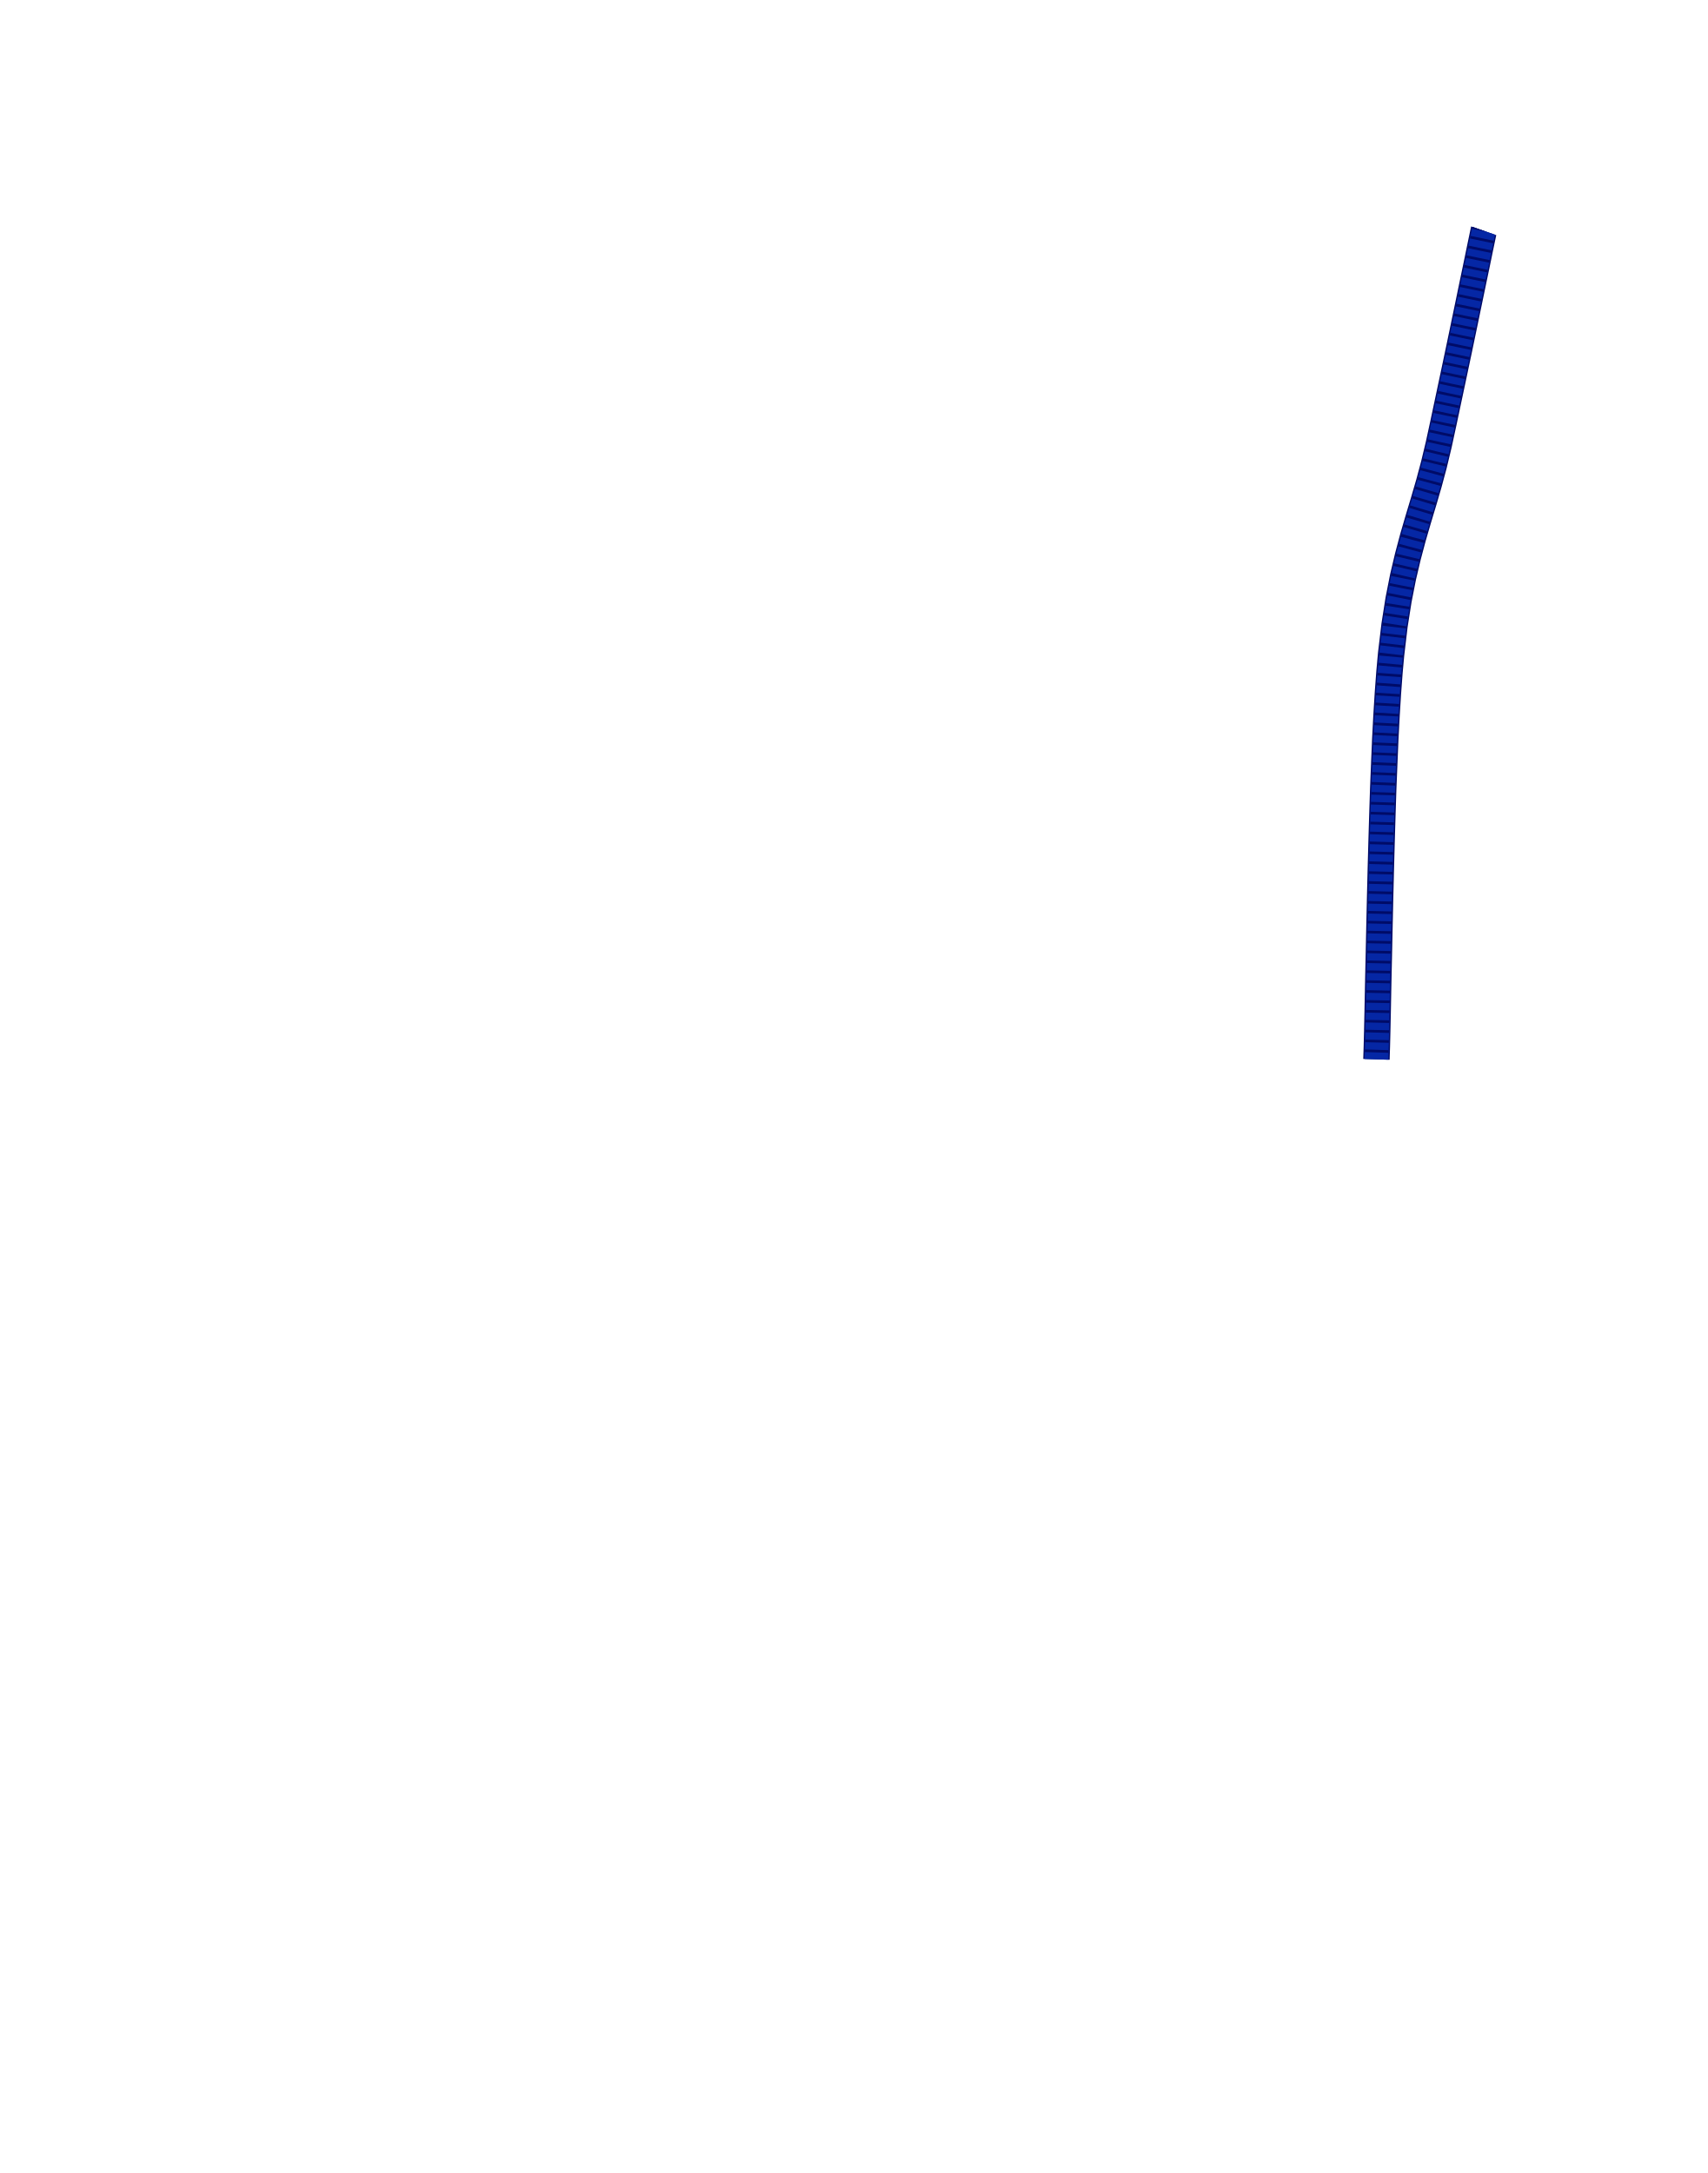
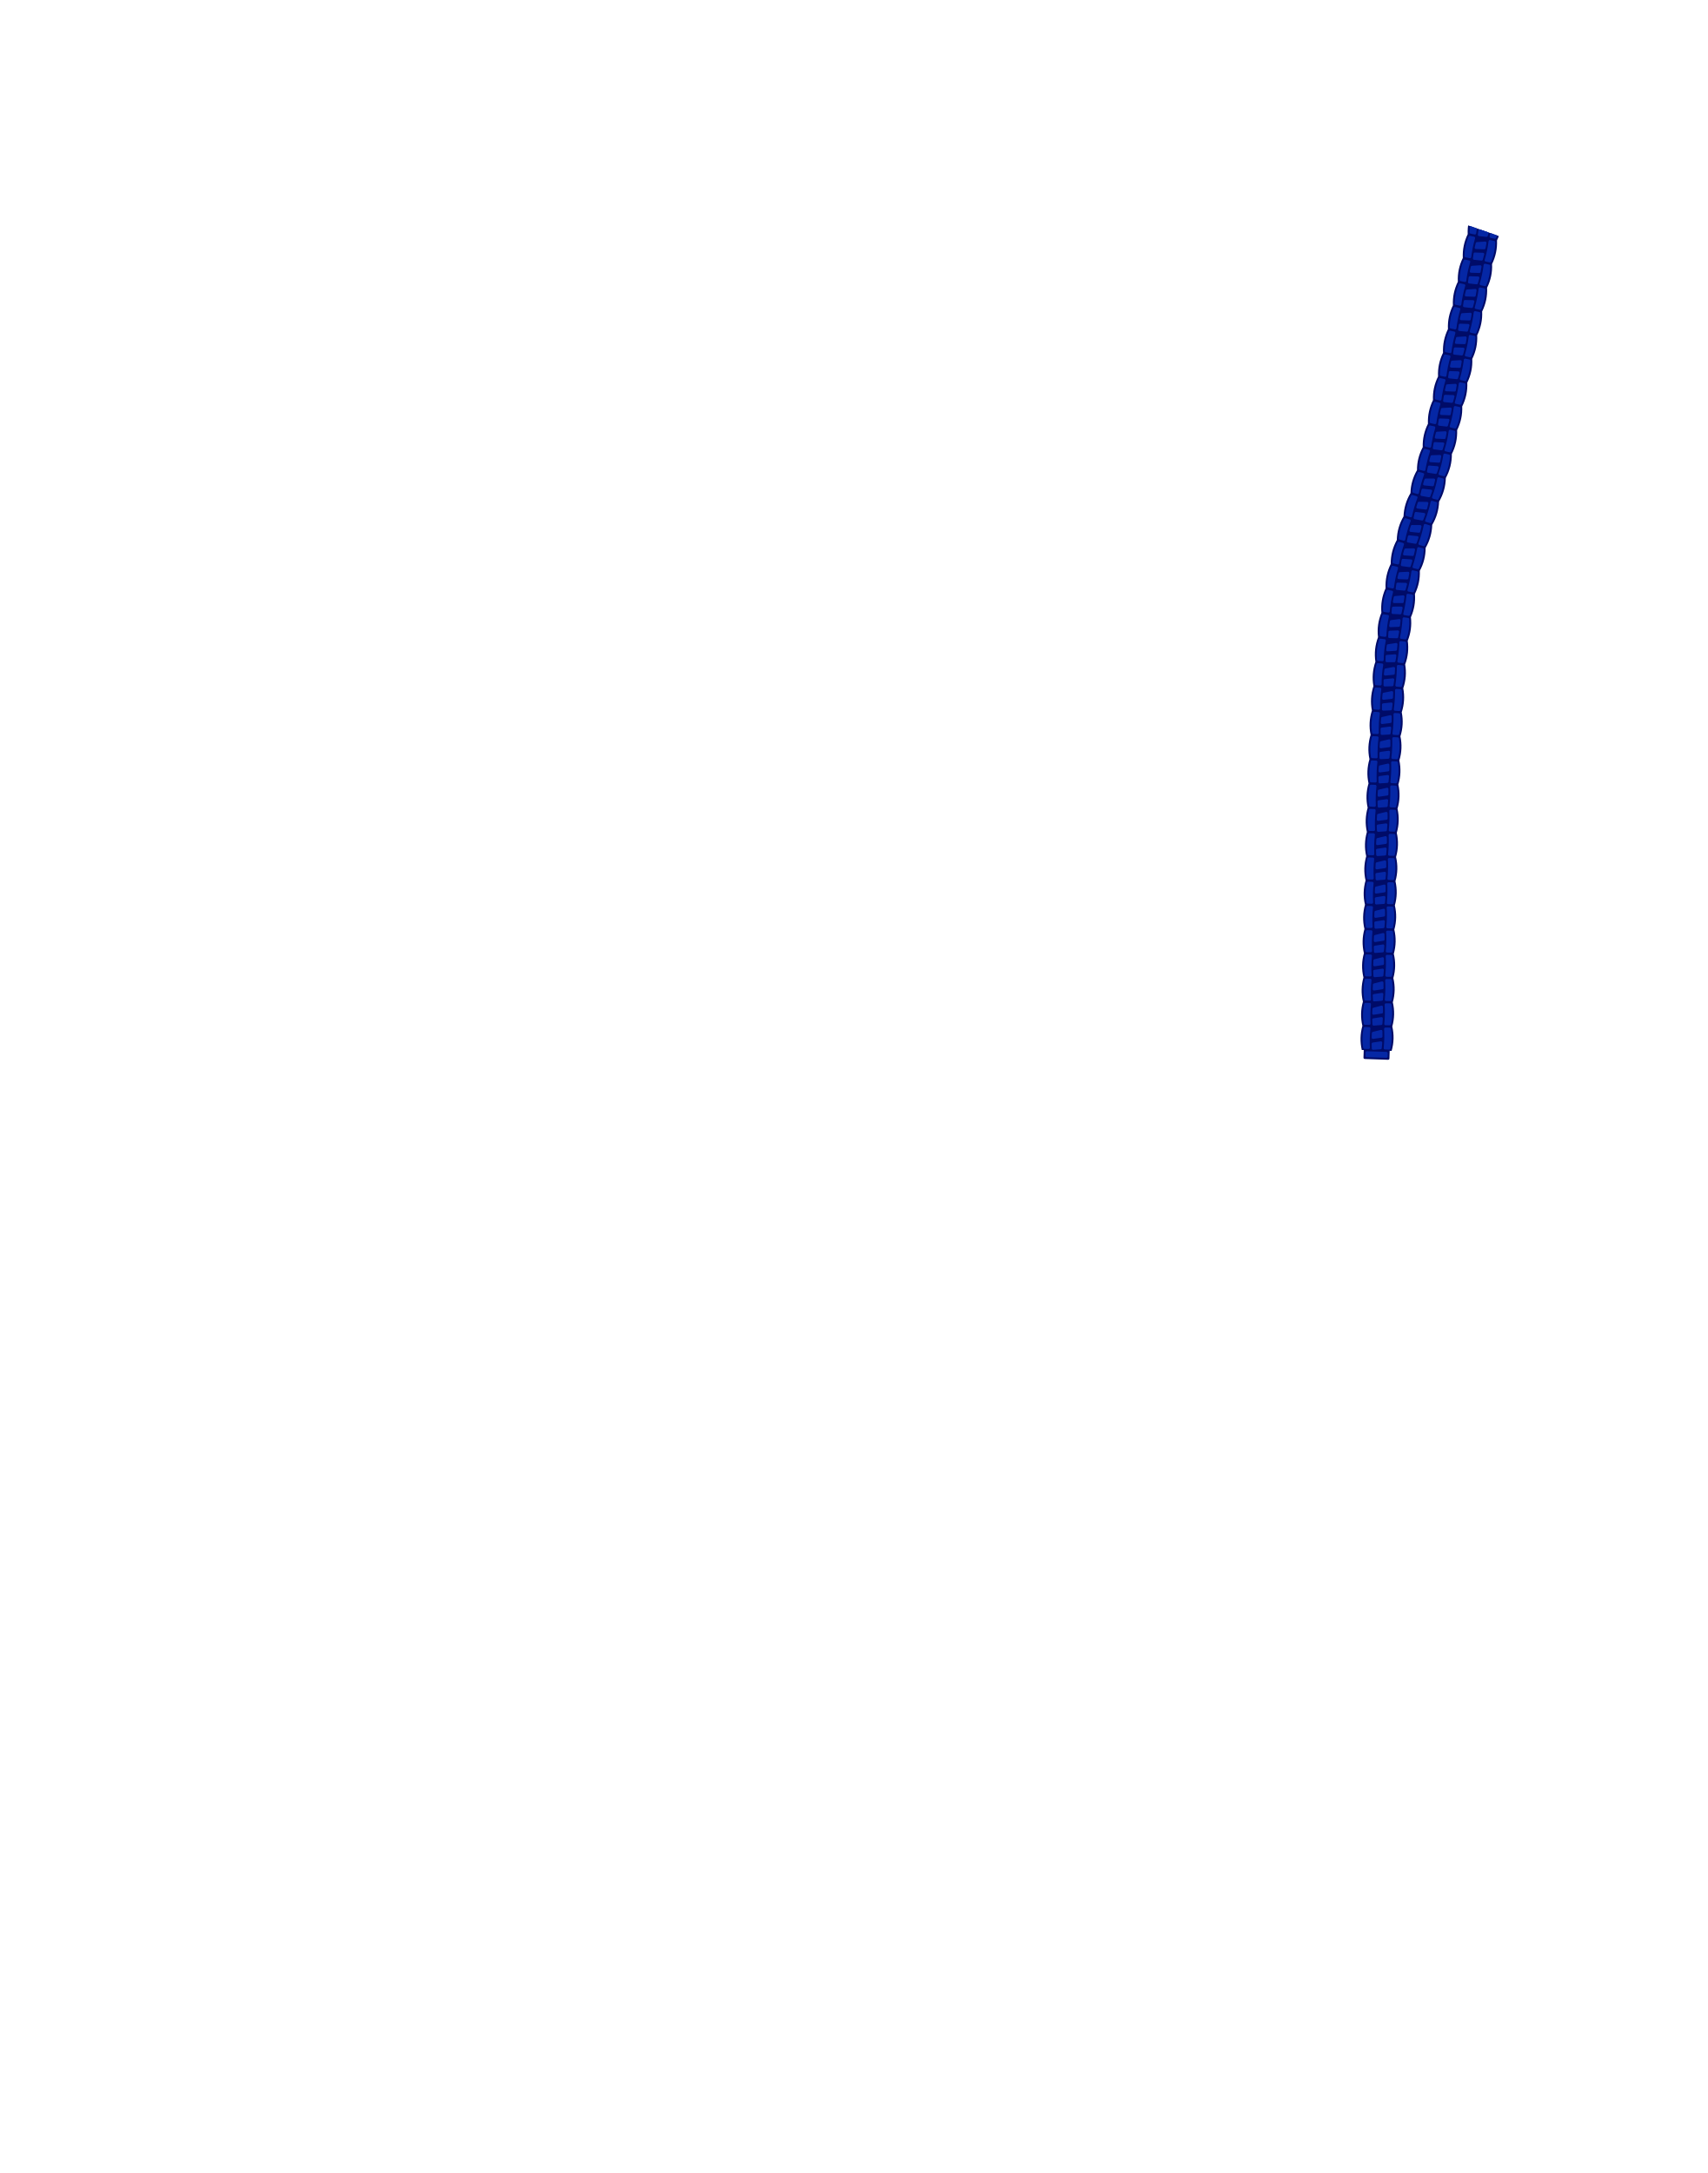
<svg xmlns="http://www.w3.org/2000/svg" width="25.863in" height="32.911in" viewBox="0 0 2586.26 3291.06" data-asset-id="garment-blues-class-b-shirt-male-long-cord-region" data-source="original" data-units="0.01in">
  <defs>
    <linearGradient id="garment-blues-class-b-shirt-male-long-cord-region__coatShade" gradientUnits="userSpaceOnUse" x1="-12" y1="0" x2="12" y2="0">
      <stop offset="0" stop-color="#000" stop-opacity=".30" />
      <stop offset=".12" stop-color="#000" stop-opacity=".08" />
      <stop offset=".3" stop-color="#000" stop-opacity="0" />
      <stop offset=".7" stop-color="#000" stop-opacity="0" />
      <stop offset=".88" stop-color="#000" stop-opacity=".08" />
      <stop offset="1" stop-color="#000" stop-opacity=".30" />
    </linearGradient>
    <linearGradient id="garment-blues-class-b-shirt-male-long-cord-region__topLight" x1="0" y1="0" x2="0" y2="1">
      <stop offset="0" stop-color="#fff" stop-opacity=".10" />
      <stop offset="1" stop-color="#fff" stop-opacity="0" />
    </linearGradient>
    <radialGradient id="garment-blues-class-b-shirt-male-long-cord-region__btn" cx=".4" cy=".35" r=".8">
      <stop offset="0" stop-color="#ffffff" />
      <stop offset=".6" stop-color="#cfd3da" />
      <stop offset="1" stop-color="#8d939e" />
    </radialGradient>
    <linearGradient id="garment-blues-class-b-shirt-male-long-cord-region__plate" x1="0" y1="0" x2="0" y2="1">
      <stop offset="0" stop-color="#e4e6ea" />
      <stop offset="1" stop-color="#a9aeb8" />
    </linearGradient>
  </defs>
  <g id="garment-blues-class-b-shirt-male-long-cord-region__art" transform="translate(1293.130 10.000) scale(100)">
    <defs>
      <clipPath id="garment-blues-class-b-shirt-male-long-cord-region__cordClip">
        <path d="M-2.950,0.361L-2.458,0.173L-1.967,0.107L-1.475,0.066L-0.983,0.040L-0.492,0.025L0.000,0.021L0.492,0.025L0.983,0.040L1.475,0.066L1.967,0.107L2.458,0.173L2.950,0.361L4.127,1.520L9.726,3.460L9.931,3.537L10.130,3.706L10.595,3.919L10.893,4.230L11.312,4.866L11.653,5.624L12.229,7.638L12.584,10.046L12.584,10.475L12.731,11.497L12.731,19.184L12.658,19.646L12.658,20.338L12.584,20.635L12.584,21.262L12.511,21.526L12.474,22.616L12.254,24.133L12.254,24.529L12.156,24.924L11.978,26.475L11.375,29.478L11.223,31.321L11.150,31.419L10.936,31.457L9.068,31.259L8.779,31.273L8.711,31.391L8.774,32.579L8.665,32.696L3.755,32.711L-8.554,32.711L-8.722,32.673L-8.774,32.579L-8.711,31.391L-8.779,31.273L-9.068,31.259L-10.936,31.457L-11.150,31.419L-11.223,31.321L-11.375,29.478L-11.978,26.475L-12.156,24.924L-12.254,24.529L-12.254,24.133L-12.474,22.616L-12.511,21.526L-12.584,21.262L-12.584,20.635L-12.658,20.338L-12.658,19.646L-12.731,19.184L-12.731,11.497L-12.401,8.660L-11.988,6.681L-11.705,5.757L-11.312,4.866L-10.893,4.230L-10.595,3.919L-10.130,3.706L-9.931,3.537L-9.726,3.460L-4.127,1.520ZM-8.115,15.944L-8.005,17.139L-7.932,17.436L-7.896,17.997L-7.748,18.920L-7.748,19.349L-7.675,19.613L-7.529,22.352L-7.529,22.880L-7.602,23.110L-7.858,24.693L-8.005,25.254L-8.042,25.677L-8.078,25.353L-8.078,23.242L-8.115,23.077L-8.078,22.516L-8.115,21.889L-8.115,16.479ZM8.115,15.944L8.115,16.479L8.115,21.889L8.078,22.055L8.115,23.077L8.078,23.242L8.078,25.353L8.042,25.677L8.005,25.254L7.858,24.693L7.602,23.110L7.529,22.880L7.529,22.352L7.675,19.613L7.748,19.349L7.748,18.920L7.896,17.997L7.932,17.436L8.005,17.139Z" clip-rule="evenodd" />
      </clipPath>
    </defs>
    <g clip-path="url(#garment-blues-class-b-shirt-male-long-cord-region__cordClip)">
      <g id="garment-blues-class-b-shirt-male-long-cord-region__cord">
-         <path id="garment-blues-class-b-shirt-male-long-cord-region__cord-path" d="M9.669,2.775L9.486,3.649L9.436,3.892L9.376,4.179L9.309,4.502L9.237,4.849L9.161,5.213L9.083,5.582L9.005,5.949L8.930,6.303L8.858,6.635L8.785,6.939L8.709,7.222L8.630,7.493L8.549,7.762L8.469,8.036L8.392,8.325L8.318,8.638L8.250,8.983L8.189,9.370L8.137,9.808L8.112,10.084L8.089,10.393L8.068,10.730L8.049,11.090L8.033,11.469L8.017,11.861L8.004,12.263L7.992,12.669L7.981,13.074L7.971,13.475L7.962,13.867L7.954,14.244L7.946,14.602L7.939,14.936L7.933,15.243L7.927,15.516L7.921,15.751L7.915,15.944" fill="none" stroke="#000b68" stroke-width="0.400" stroke-linejoin="round" stroke-linecap="butt" />
-         <path d="M9.669,2.775L9.486,3.649L9.436,3.892L9.376,4.179L9.309,4.502L9.237,4.849L9.161,5.213L9.083,5.582L9.005,5.949L8.930,6.303L8.858,6.635L8.785,6.939L8.709,7.222L8.630,7.493L8.549,7.762L8.469,8.036L8.392,8.325L8.318,8.638L8.250,8.983L8.189,9.370L8.137,9.808L8.112,10.084L8.089,10.393L8.068,10.730L8.049,11.090L8.033,11.469L8.017,11.861L8.004,12.263L7.992,12.669L7.981,13.074L7.971,13.475L7.962,13.867L7.954,14.244L7.946,14.602L7.939,14.936L7.933,15.243L7.927,15.516L7.921,15.751L7.915,15.944" fill="none" stroke="#0527a5" stroke-width="0.360" stroke-linejoin="round" stroke-linecap="butt" />
-         <path d="M9.669,2.775L9.486,3.649L9.436,3.892L9.376,4.179L9.309,4.502L9.237,4.849L9.161,5.213L9.083,5.582L9.005,5.949L8.930,6.303L8.858,6.635L8.785,6.939L8.709,7.222L8.630,7.493L8.549,7.762L8.469,8.036L8.392,8.325L8.318,8.638L8.250,8.983L8.189,9.370L8.137,9.808L8.112,10.084L8.089,10.393L8.068,10.730L8.049,11.090L8.033,11.469L8.017,11.861L8.004,12.263L7.992,12.669L7.981,13.074L7.971,13.475L7.962,13.867L7.954,14.244L7.946,14.602L7.939,14.936L7.933,15.243L7.927,15.516L7.921,15.751L7.915,15.944" fill="none" stroke="#000b68" stroke-width="0.360" stroke-dasharray="0.040 0.110" stroke-linejoin="round" stroke-linecap="butt" />
+         <path id="garment-blues-class-b-shirt-male-long-cord-region__cord-path" d="M9.669,2.775L9.486,3.649L9.436,3.892L9.376,4.179L9.309,4.502L9.237,4.849L9.161,5.213L9.083,5.582L9.005,5.949L8.930,6.303L8.858,6.635L8.785,6.939L8.709,7.222L8.630,7.493L8.549,7.762L8.469,8.036L8.392,8.325L8.318,8.638L8.250,8.983L8.189,9.370L8.137,9.808L8.112,10.084L8.089,10.393L8.068,10.730L8.049,11.090L8.033,11.469L8.017,11.861L8.004,12.263L7.992,12.669L7.981,13.074L7.971,13.475L7.962,13.867L7.954,14.244L7.946,14.602L7.939,14.936L7.933,15.243L7.927,15.516L7.921,15.751L7.915,15.944" fill="none" stroke="none" />
+         <g id="garment-blues-class-b-shirt-male-long-cord-region__braid">
+           <path fill="#000b68" d="M9.448,2.729Q9.364,2.899 9.373,3.088L9.816,3.181Q9.9,3.011 9.891,2.821ZM9.373,3.088Q9.289,3.258 9.297,3.447L9.741,3.54Q9.824,3.37 9.816,3.181ZM9.297,3.447Q9.214,3.617 9.223,3.807L9.666,3.899Q9.749,3.729 9.741,3.54ZM9.223,3.807Q9.139,3.977 9.148,4.166L9.591,4.258Q9.675,4.088 9.666,3.899ZM9.148,4.166Q9.064,4.336 9.073,4.525L9.516,4.617Q9.6,4.447 9.591,4.258ZM9.073,4.525Q8.989,4.695 8.998,4.884L9.441,4.977Q9.525,4.807 9.516,4.617ZM8.998,4.884Q8.915,5.054 8.923,5.243L9.366,5.336Q9.45,5.166 9.441,4.977ZM8.923,5.243Q8.839,5.413 8.848,5.602L9.291,5.695Q9.375,5.525 9.366,5.336ZM8.848,5.602Q8.763,5.771 8.771,5.96L9.214,6.055Q9.299,5.885 9.291,5.695ZM8.771,5.96Q8.687,6.13 8.695,6.318L9.137,6.414Q9.222,6.244 9.214,6.055ZM8.695,6.318Q8.61,6.486 8.616,6.673L9.057,6.776Q9.144,6.605 9.137,6.414ZM8.616,6.673Q8.528,6.837 8.529,7.021L8.966,7.139Q9.059,6.969 9.057,6.776ZM8.529,7.021Q8.435,7.182 8.43,7.369L8.864,7.497Q8.961,7.332 8.966,7.139ZM8.43,7.369Q8.333,7.531 8.325,7.721L8.76,7.849Q8.857,7.687 8.864,7.497ZM8.325,7.721Q8.228,7.886 8.223,8.079L8.66,8.197Q8.754,8.036 8.76,7.849ZM8.223,8.079Q8.13,8.248 8.131,8.442L8.572,8.545Q8.66,8.383 8.66,8.197ZM8.131,8.442Q8.044,8.616 8.053,8.81L8.498,8.895Q8.579,8.729 8.572,8.545ZM8.053,8.81Q7.973,8.987 7.99,9.18L8.437,9.248Q8.512,9.079 8.498,8.895ZM7.99,9.18Q7.916,9.359 7.939,9.55L8.389,9.605Q8.458,9.432 8.437,9.248ZM7.939,9.55Q7.871,9.73 7.899,9.922L8.35,9.963Q8.415,9.79 8.389,9.605ZM7.899,9.922Q7.836,10.104 7.869,10.292L8.321,10.324Q8.382,10.147 8.35,9.963ZM7.869,10.292Q7.81,10.474 7.846,10.661L8.298,10.688Q8.356,10.508 8.321,10.324ZM7.846,10.661Q7.788,10.843 7.826,11.03L8.278,11.052Q8.335,10.872 8.298,10.688ZM7.826,11.03Q7.77,11.211 7.809,11.398L8.262,11.417Q8.317,11.236 8.278,11.052ZM7.809,11.398Q7.755,11.58 7.795,11.765L8.247,11.782Q8.301,11.601 8.262,11.417ZM7.795,11.765Q7.741,11.948 7.782,12.133L8.234,12.148Q8.288,11.967 8.247,11.782ZM7.782,12.133Q7.729,12.315 7.77,12.501L8.223,12.514Q8.275,12.332 8.234,12.148ZM7.77,12.501Q7.718,12.683 7.76,12.868L8.212,12.88Q8.264,12.698 8.223,12.514ZM7.76,12.868Q7.708,13.05 7.75,13.235L8.203,13.246Q8.255,13.065 8.212,12.88ZM7.75,13.235Q7.698,13.418 7.741,13.602L8.194,13.613Q8.245,13.431 8.203,13.246ZM7.741,13.602Q7.69,13.785 7.733,13.97L8.186,13.979Q8.237,13.797 8.194,13.613ZM7.733,13.97Q7.682,14.152 7.725,14.337L8.178,14.346Q8.229,14.164 8.186,13.979ZM7.725,14.337Q7.674,14.519 7.718,14.704L8.171,14.713Q8.222,14.53 8.178,14.346ZM7.718,14.704Q7.667,14.886 7.71,15.07L8.163,15.08Q8.214,14.897 8.171,14.713ZM7.71,15.07Q7.659,15.252 7.702,15.437L8.155,15.447Q8.206,15.264 8.163,15.08ZM7.702,15.437Q7.651,15.618 7.693,15.802L8.145,15.816Q8.198,15.632 8.155,15.447Z" />
+           <path fill="#000b68" stroke="#000b68" stroke-width="0.039" stroke-linejoin="round" d="M7.742,15.805L8.096,15.816L8.092,15.931L7.738,15.919Z" />
+           <path fill="#0527a5" stroke="#0527a5" stroke-width="0.039" stroke-linejoin="round" d="M9.479,2.773Q9.419,2.91 9.419,3.06L9.481,3.073Q9.499,2.927 9.541,2.786ZM9.845,2.849Q9.844,2.999 9.785,3.136L9.723,3.123Q9.764,2.982 9.783,2.837ZM9.588,2.867L9.712,2.86Q9.706,2.899 9.698,2.938L9.573,2.934Q9.58,2.9 9.588,2.867ZM9.556,3.026L9.678,3.03Q9.669,3.069 9.657,3.108L9.545,3.096Q9.55,3.061 9.556,3.026ZM9.403,3.132Q9.344,3.269 9.344,3.419L9.406,3.432Q9.424,3.286 9.466,3.145ZM9.77,3.209Q9.769,3.358 9.71,3.496L9.648,3.483Q9.689,3.341 9.708,3.196ZM9.513,3.226L9.637,3.219Q9.631,3.258 9.623,3.297L9.498,3.293Q9.505,3.26 9.513,3.226ZM9.48,3.385L9.603,3.389Q9.594,3.428 9.582,3.468L9.47,3.456Q9.475,3.42 9.48,3.385ZM9.328,3.491Q9.269,3.629 9.268,3.778L9.331,3.791Q9.349,3.645 9.39,3.504ZM9.695,3.568Q9.694,3.717 9.635,3.855L9.573,3.842Q9.614,3.701 9.633,3.555ZM9.438,3.586L9.562,3.578Q9.556,3.617 9.548,3.656L9.422,3.652Q9.43,3.619 9.438,3.586ZM9.405,3.744L9.528,3.748Q9.519,3.788 9.507,3.827L9.395,3.815Q9.4,3.779 9.405,3.744ZM9.254,3.851Q9.194,3.988 9.194,4.138L9.256,4.151Q9.274,4.005 9.316,3.864ZM9.62,3.927Q9.62,4.076 9.56,4.214L9.498,4.201Q9.539,4.06 9.558,3.914ZM9.363,3.945L9.487,3.937Q9.481,3.976 9.473,4.015L9.348,4.011Q9.355,3.978 9.363,3.945ZM9.331,4.103L9.454,4.107Q9.444,4.147 9.432,4.186L9.321,4.174Q9.325,4.139 9.331,4.103ZM9.179,4.21Q9.12,4.347 9.119,4.497L9.181,4.51Q9.2,4.364 9.241,4.223ZM9.545,4.286Q9.545,4.436 9.486,4.573L9.423,4.56Q9.464,4.419 9.483,4.273ZM9.289,4.304L9.412,4.296Q9.406,4.336 9.399,4.375L9.273,4.37Q9.28,4.337 9.289,4.304ZM9.256,4.463L9.379,4.466Q9.369,4.506 9.358,4.545L9.246,4.533Q9.25,4.498 9.256,4.463ZM9.104,4.569Q9.045,4.706 9.044,4.856L9.107,4.869Q9.125,4.723 9.166,4.582ZM9.47,4.645Q9.47,4.795 9.411,4.933L9.348,4.92Q9.39,4.778 9.408,4.632ZM9.214,4.663L9.337,4.656Q9.332,4.695 9.324,4.734L9.198,4.73Q9.206,4.696 9.214,4.663ZM9.181,4.822L9.304,4.826Q9.294,4.865 9.283,4.904L9.171,4.893Q9.175,4.857 9.181,4.822ZM9.029,4.928Q8.97,5.065 8.969,5.215L9.031,5.228Q9.05,5.082 9.091,4.941ZM9.396,5.005Q9.395,5.154 9.335,5.292L9.273,5.279Q9.315,5.138 9.333,4.992ZM9.139,5.022L9.262,5.015Q9.257,5.054 9.249,5.093L9.123,5.089Q9.13,5.056 9.139,5.022ZM9.106,5.181L9.229,5.185Q9.219,5.224 9.208,5.264L9.096,5.252Q9.1,5.216 9.106,5.181ZM8.954,5.287Q8.894,5.424 8.894,5.574L8.956,5.587Q8.975,5.441 9.016,5.3ZM9.32,5.364Q9.319,5.514 9.26,5.651L9.198,5.638Q9.239,5.497 9.258,5.351ZM9.063,5.381L9.187,5.374Q9.181,5.413 9.174,5.452L9.048,5.448Q9.055,5.415 9.063,5.381ZM9.031,5.54L9.153,5.544Q9.144,5.584 9.132,5.623L9.02,5.611Q9.025,5.575 9.031,5.54ZM8.878,5.646Q8.819,5.783 8.818,5.932L8.88,5.946Q8.899,5.8 8.941,5.659ZM9.245,5.723Q9.243,5.873 9.184,6.01L9.121,5.997Q9.163,5.856 9.182,5.71ZM8.988,5.74L9.111,5.733Q9.105,5.772 9.098,5.811L8.972,5.807Q8.979,5.774 8.988,5.74ZM8.955,5.899L9.078,5.903Q9.068,5.943 9.056,5.982L8.944,5.97Q8.949,5.934 8.955,5.899ZM8.802,6.004Q8.742,6.141 8.741,6.291L8.803,6.304Q8.822,6.159 8.864,6.018ZM9.168,6.083Q9.167,6.232 9.107,6.37L9.044,6.356Q9.087,6.215 9.106,6.069ZM8.911,6.099L9.035,6.092Q9.029,6.131 9.021,6.17L8.896,6.165Q8.903,6.132 8.911,6.099ZM8.878,6.257L9.001,6.262Q8.991,6.302 8.979,6.341L8.867,6.328Q8.872,6.293 8.878,6.257ZM8.725,6.363Q8.665,6.499 8.662,6.646L8.724,6.661Q8.745,6.516 8.787,6.376ZM9.091,6.442Q9.089,6.592 9.027,6.731L8.965,6.716Q9.009,6.575 9.029,6.428ZM8.834,6.458L8.958,6.451Q8.952,6.49 8.944,6.529L8.818,6.524Q8.826,6.491 8.834,6.458ZM8.8,6.615L8.923,6.621Q8.912,6.661 8.9,6.7L8.788,6.686Q8.793,6.65 8.8,6.615ZM8.646,6.717Q8.583,6.85 8.576,6.997L8.637,7.013Q8.662,6.87 8.707,6.732ZM9.01,6.803Q9.004,6.955 8.938,7.093L8.876,7.077Q8.925,6.936 8.948,6.789ZM8.753,6.814L8.877,6.81Q8.87,6.849 8.861,6.888L8.735,6.88Q8.743,6.847 8.753,6.814ZM8.714,6.97L8.837,6.98Q8.825,7.019 8.812,7.058L8.7,7.04Q8.707,7.005 8.714,6.97ZM8.557,7.067Q8.489,7.198 8.478,7.345L8.539,7.363Q8.568,7.22 8.618,7.083ZM8.918,7.165Q8.907,7.316 8.837,7.45L8.776,7.433Q8.828,7.294 8.857,7.148ZM8.661,7.167L8.784,7.167Q8.776,7.206 8.766,7.245L8.641,7.232Q8.65,7.199 8.661,7.167ZM8.617,7.322L8.739,7.335Q8.726,7.374 8.712,7.412L8.601,7.392Q8.608,7.357 8.617,7.322ZM8.457,7.416Q8.387,7.547 8.373,7.697L8.434,7.715Q8.465,7.571 8.518,7.434ZM8.816,7.522Q8.803,7.671 8.732,7.803L8.671,7.785Q8.724,7.648 8.755,7.504ZM8.559,7.519L8.682,7.521Q8.673,7.56 8.663,7.598L8.538,7.583Q8.548,7.551 8.559,7.519ZM8.513,7.673L8.635,7.688Q8.622,7.726 8.607,7.764L8.497,7.743Q8.504,7.708 8.513,7.673ZM8.353,7.768Q8.282,7.901 8.271,8.053L8.332,8.07Q8.361,7.924 8.414,7.786ZM8.711,7.873Q8.7,8.021 8.632,8.152L8.571,8.135Q8.621,7.998 8.651,7.855ZM8.454,7.871L8.578,7.872Q8.569,7.911 8.559,7.949L8.434,7.936Q8.443,7.903 8.454,7.871ZM8.41,8.027L8.532,8.039Q8.52,8.078 8.506,8.116L8.395,8.097Q8.402,8.062 8.41,8.027ZM8.252,8.125Q8.185,8.262 8.178,8.415L8.24,8.429Q8.264,8.282 8.313,8.142ZM8.613,8.222Q8.606,8.369 8.542,8.501L8.481,8.486Q8.526,8.348 8.552,8.206ZM8.356,8.226L8.48,8.224Q8.472,8.263 8.463,8.301L8.337,8.292Q8.346,8.258 8.356,8.226ZM8.316,8.383L8.439,8.392Q8.428,8.431 8.415,8.47L8.304,8.455Q8.309,8.419 8.316,8.383ZM8.161,8.488Q8.099,8.628 8.099,8.78L8.161,8.793Q8.18,8.645 8.223,8.502ZM8.526,8.571Q8.524,8.718 8.466,8.852L8.404,8.84Q8.444,8.701 8.464,8.557ZM8.269,8.585L8.393,8.579Q8.386,8.617 8.379,8.656L8.253,8.651Q8.26,8.618 8.269,8.585ZM8.236,8.744L8.359,8.747Q8.349,8.787 8.338,8.826L8.226,8.815Q8.23,8.78 8.236,8.744ZM8.085,8.854Q8.028,8.996 8.034,9.149L8.097,9.158Q8.109,9.01 8.147,8.866ZM8.452,8.923Q8.457,9.07 8.404,9.207L8.341,9.197Q8.376,9.056 8.39,8.912ZM8.196,8.947L8.32,8.936Q8.315,8.975 8.309,9.014L8.183,9.014Q8.189,8.98 8.196,8.947ZM8.169,9.107L8.292,9.106Q8.284,9.146 8.275,9.185L8.163,9.179Q8.165,9.143 8.169,9.107ZM8.023,9.223Q7.972,9.366 7.983,9.518L8.046,9.526Q8.053,9.377 8.085,9.232ZM8.393,9.278Q8.402,9.425 8.354,9.564L8.291,9.556Q8.321,9.414 8.33,9.269ZM8.138,9.311L8.261,9.296Q8.257,9.335 8.252,9.374L8.127,9.379Q8.131,9.345 8.138,9.311ZM8.116,9.472L8.239,9.467Q8.233,9.507 8.225,9.547L8.112,9.544Q8.113,9.508 8.116,9.472ZM7.974,9.592Q7.927,9.736 7.941,9.888L8.005,9.894Q8.008,9.745 8.037,9.6ZM8.345,9.636Q8.358,9.784 8.314,9.923L8.251,9.917Q8.277,9.775 8.282,9.629ZM8.091,9.677L8.214,9.658Q8.211,9.697 8.207,9.737L8.082,9.745Q8.086,9.71 8.091,9.677ZM8.074,9.838L8.197,9.829Q8.191,9.87 8.184,9.91L8.072,9.91Q8.072,9.874 8.074,9.838ZM7.935,9.963Q7.892,10.108 7.911,10.258L7.974,10.262Q7.974,10.114 7.998,9.968ZM8.307,9.996Q8.325,10.142 8.284,10.285L8.221,10.28Q8.243,10.136 8.244,9.99ZM8.055,10.044L8.177,10.021Q8.175,10.061 8.173,10.1L8.047,10.112Q8.05,10.078 8.055,10.044ZM8.042,10.205L8.165,10.193Q8.16,10.234 8.154,10.274L8.042,10.277Q8.041,10.241 8.042,10.205ZM7.906,10.332Q7.866,10.477 7.887,10.626L7.95,10.63Q7.948,10.483 7.969,10.336ZM8.279,10.358Q8.3,10.505 8.261,10.649L8.197,10.645Q8.218,10.5 8.216,10.354ZM8.027,10.411L8.149,10.386Q8.148,10.425 8.146,10.465L8.021,10.479Q8.024,10.445 8.027,10.411ZM8.018,10.572L8.14,10.559Q8.136,10.599 8.13,10.639L8.018,10.644Q8.017,10.608 8.018,10.572ZM7.883,10.7Q7.845,10.846 7.867,10.995L7.931,10.998Q7.927,10.85 7.946,10.704ZM8.256,10.722Q8.278,10.869 8.241,11.013L8.177,11.01Q8.197,10.865 8.193,10.718ZM8.005,10.778L8.126,10.751Q8.126,10.791 8.125,10.831L8,10.846Q8.002,10.812 8.005,10.778ZM7.997,10.939L8.119,10.924Q8.116,10.965 8.11,11.005L7.998,11.011Q7.997,10.975 7.997,10.939ZM7.864,11.069Q7.827,11.214 7.85,11.362L7.913,11.365Q7.909,11.218 7.927,11.072ZM8.237,11.087Q8.261,11.234 8.224,11.379L8.161,11.376Q8.178,11.23 8.174,11.084ZM7.987,11.145L8.107,11.117Q8.108,11.157 8.107,11.197L7.982,11.213Q7.984,11.178 7.987,11.145ZM7.98,11.306L8.102,11.29Q8.098,11.331 8.093,11.372L7.981,11.378Q7.98,11.342 7.98,11.306ZM7.847,11.436Q7.811,11.582 7.835,11.73L7.899,11.732Q7.893,11.585 7.91,11.439ZM8.221,11.452Q8.245,11.599 8.209,11.744L8.146,11.742Q8.163,11.596 8.157,11.449ZM7.971,11.511L8.091,11.484Q8.092,11.523 8.091,11.563L7.966,11.579Q7.968,11.546 7.971,11.511ZM7.965,11.673L8.086,11.657Q8.083,11.697 8.079,11.738L7.966,11.745Q7.965,11.709 7.965,11.673ZM7.832,11.804Q7.797,11.95 7.822,12.097L7.886,12.1Q7.879,11.953 7.896,11.806ZM8.206,11.818Q8.231,11.965 8.196,12.11L8.133,12.108Q8.149,11.962 8.143,11.815ZM7.956,11.878L8.077,11.85Q8.078,11.89 8.077,11.929L7.952,11.947Q7.954,11.912 7.956,11.878ZM7.951,12.04L8.073,12.023Q8.07,12.064 8.066,12.104L7.953,12.112Q7.952,12.076 7.951,12.04ZM7.82,12.171Q7.785,12.317 7.811,12.465L7.874,12.467Q7.867,12.32 7.883,12.173ZM8.194,12.184Q8.219,12.331 8.184,12.476L8.121,12.474Q8.137,12.328 8.13,12.181ZM7.944,12.245L8.064,12.216Q8.065,12.256 8.065,12.296L7.94,12.313Q7.941,12.279 7.944,12.245ZM7.939,12.407L8.061,12.39Q8.058,12.43 8.054,12.471L7.942,12.479Q7.94,12.443 7.939,12.407ZM7.808,12.539Q7.774,12.684 7.8,12.832L7.863,12.834Q7.856,12.687 7.872,12.54ZM8.182,12.55Q8.208,12.697 8.174,12.842L8.111,12.841Q8.126,12.694 8.119,12.548ZM7.933,12.612L8.053,12.583Q8.054,12.623 8.054,12.662L7.929,12.68Q7.93,12.646 7.933,12.612ZM7.928,12.774L8.05,12.756Q8.048,12.797 8.043,12.838L7.931,12.846Q7.929,12.81 7.928,12.774ZM7.798,12.906Q7.764,13.052 7.79,13.199L7.854,13.201Q7.846,13.054 7.861,12.908ZM8.172,12.916Q8.198,13.063 8.164,13.209L8.101,13.207Q8.116,13.061 8.108,12.914ZM7.923,12.979L8.043,12.95Q8.044,12.989 8.044,13.029L7.919,13.047Q7.92,13.013 7.923,12.979ZM7.919,13.141L8.04,13.123Q8.038,13.164 8.034,13.204L7.922,13.213Q7.92,13.177 7.919,13.141ZM7.788,13.273Q7.755,13.419 7.782,13.566L7.845,13.568Q7.837,13.421 7.852,13.275ZM8.162,13.282Q8.189,13.43 8.155,13.575L8.092,13.574Q8.107,13.428 8.099,13.281ZM7.913,13.346L8.034,13.316Q8.035,13.356 8.034,13.396L7.91,13.414Q7.911,13.38 7.913,13.346ZM7.91,13.508L8.031,13.489Q8.029,13.53 8.025,13.571L7.913,13.579Q7.911,13.544 7.91,13.508ZM7.78,13.64Q7.746,13.786 7.773,13.934L7.837,13.935Q7.828,13.788 7.843,13.642ZM8.154,13.649Q8.181,13.796 8.147,13.942L8.084,13.94Q8.099,13.794 8.09,13.647ZM7.905,13.713L8.025,13.683Q8.026,13.723 8.026,13.762L7.902,13.781Q7.903,13.747 7.905,13.713ZM7.902,13.875L8.023,13.856Q8.021,13.897 8.017,13.938L7.905,13.946Q7.902,13.911 7.902,13.875ZM7.772,14.007Q7.738,14.153 7.766,14.301L7.829,14.302Q7.821,14.155 7.835,14.009ZM8.146,14.015Q8.173,14.163 8.139,14.308L8.076,14.307Q8.091,14.161 8.082,14.014ZM7.897,14.08L8.017,14.05Q8.018,14.089 8.018,14.129L7.894,14.148Q7.895,14.114 7.897,14.08ZM7.894,14.242L8.015,14.223Q8.013,14.264 8.009,14.304L7.897,14.313Q7.894,14.277 7.894,14.242ZM7.764,14.374Q7.731,14.52 7.758,14.668L7.821,14.669Q7.813,14.522 7.827,14.376ZM8.138,14.382Q8.165,14.529 8.132,14.675L8.069,14.674Q8.083,14.528 8.075,14.381ZM7.889,14.447L8.009,14.417Q8.011,14.456 8.01,14.496L7.886,14.515Q7.887,14.481 7.889,14.447ZM7.886,14.608L8.008,14.59Q8.005,14.631 8.001,14.671L7.889,14.68Q7.887,14.644 7.886,14.608ZM7.756,14.741Q7.723,14.887 7.75,15.034L7.814,15.036Q7.805,14.889 7.82,14.743ZM8.13,14.749Q8.158,14.896 8.124,15.042L8.061,15.041Q8.075,14.895 8.067,14.748ZM7.881,14.814L8.002,14.783Q8.003,14.823 8.003,14.863L7.878,14.882Q7.879,14.848 7.881,14.814ZM7.878,14.975L8,14.957Q7.998,14.997 7.994,15.038L7.882,15.047Q7.879,15.011 7.878,14.975ZM7.749,15.108Q7.715,15.254 7.742,15.401L7.806,15.402Q7.798,15.256 7.812,15.109ZM8.123,15.116Q8.15,15.263 8.116,15.409L8.053,15.408Q8.068,15.261 8.059,15.115ZM7.874,15.181L7.994,15.15Q7.995,15.19 7.995,15.23L7.871,15.249Q7.872,15.215 7.874,15.181ZM7.871,15.342L7.992,15.324Q7.99,15.364 7.986,15.405L7.874,15.414Q7.872,15.378 7.871,15.342ZM7.741,15.474Q7.707,15.62 7.733,15.766L7.796,15.768Q7.789,15.622 7.804,15.476ZM8.115,15.483Q8.141,15.631 8.107,15.777L8.044,15.775Q8.059,15.629 8.051,15.482ZM7.865,15.547L7.986,15.517Q7.987,15.557 7.987,15.597L7.862,15.615Q7.863,15.581 7.865,15.547ZM7.862,15.709L7.983,15.691Q7.981,15.732 7.976,15.772L7.864,15.78Q7.862,15.744 7.862,15.709Z" />
+           <path fill="#0527a5" stroke="#0527a5" stroke-width="0.039" stroke-linejoin="round" d="M7.769,15.841L8.066,15.85L8.065,15.901L7.768,15.892Z" />
+         </g>
      </g>
    </g>
  </g>
</svg>
